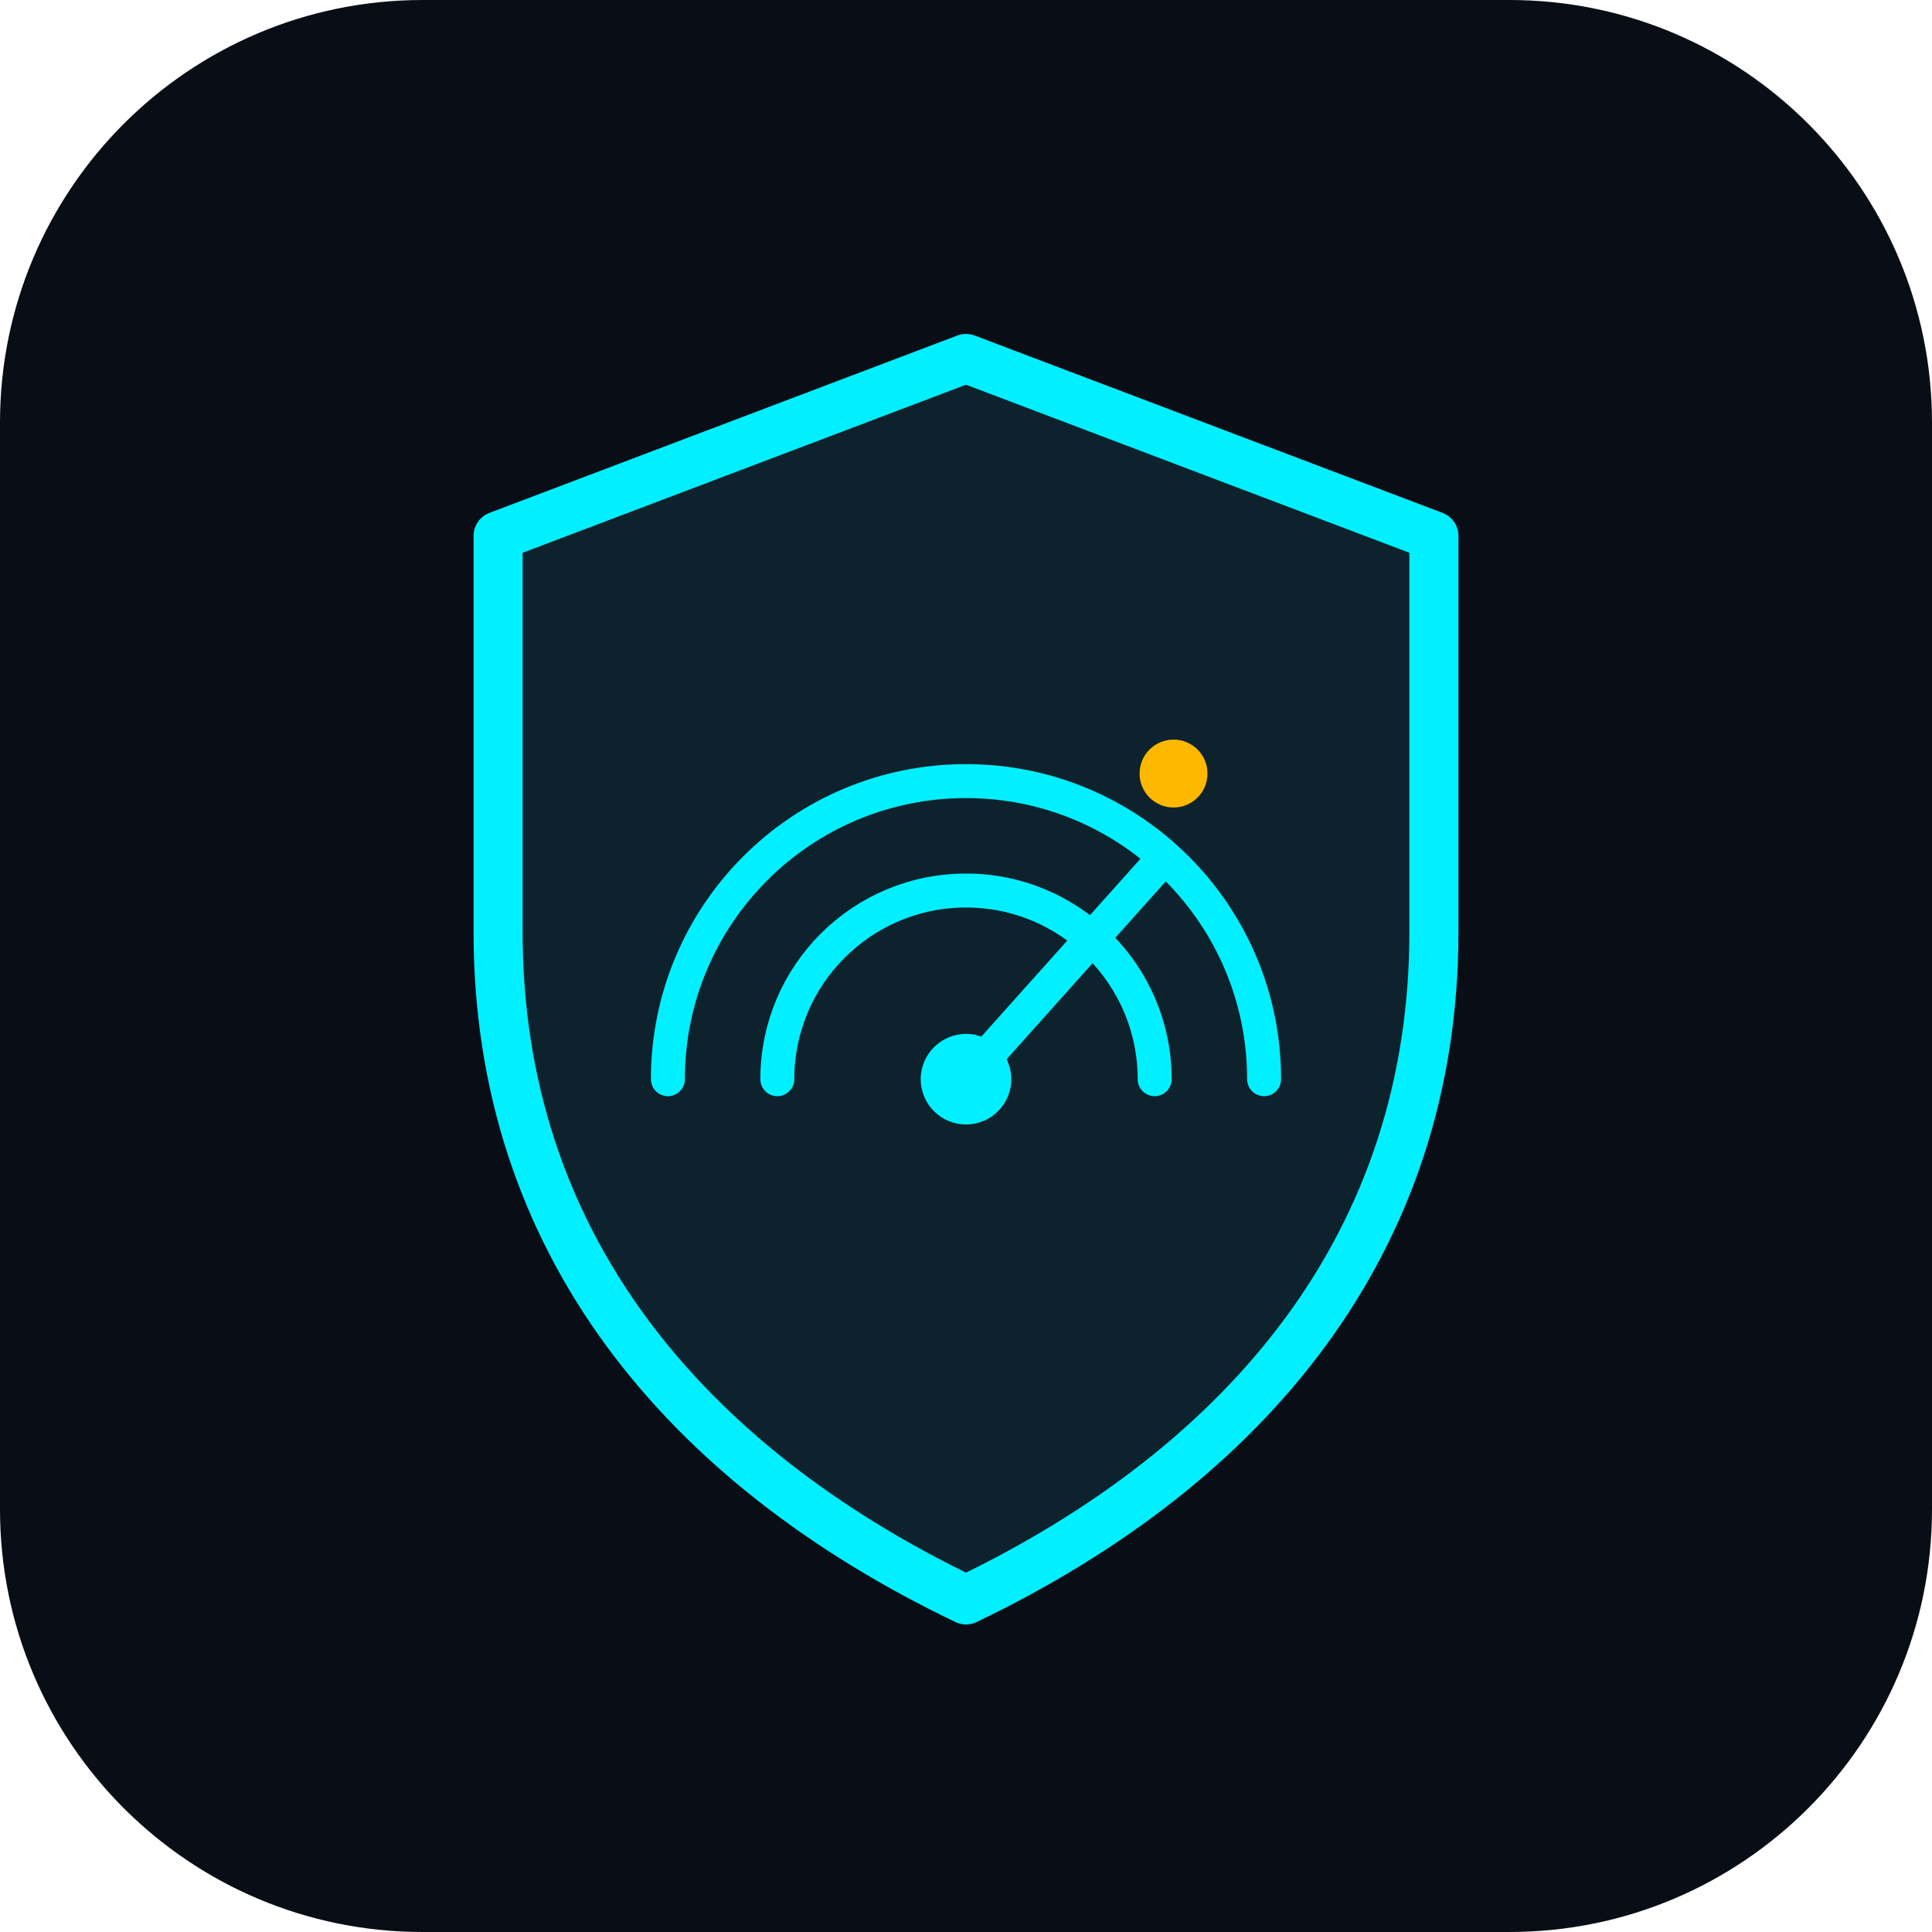
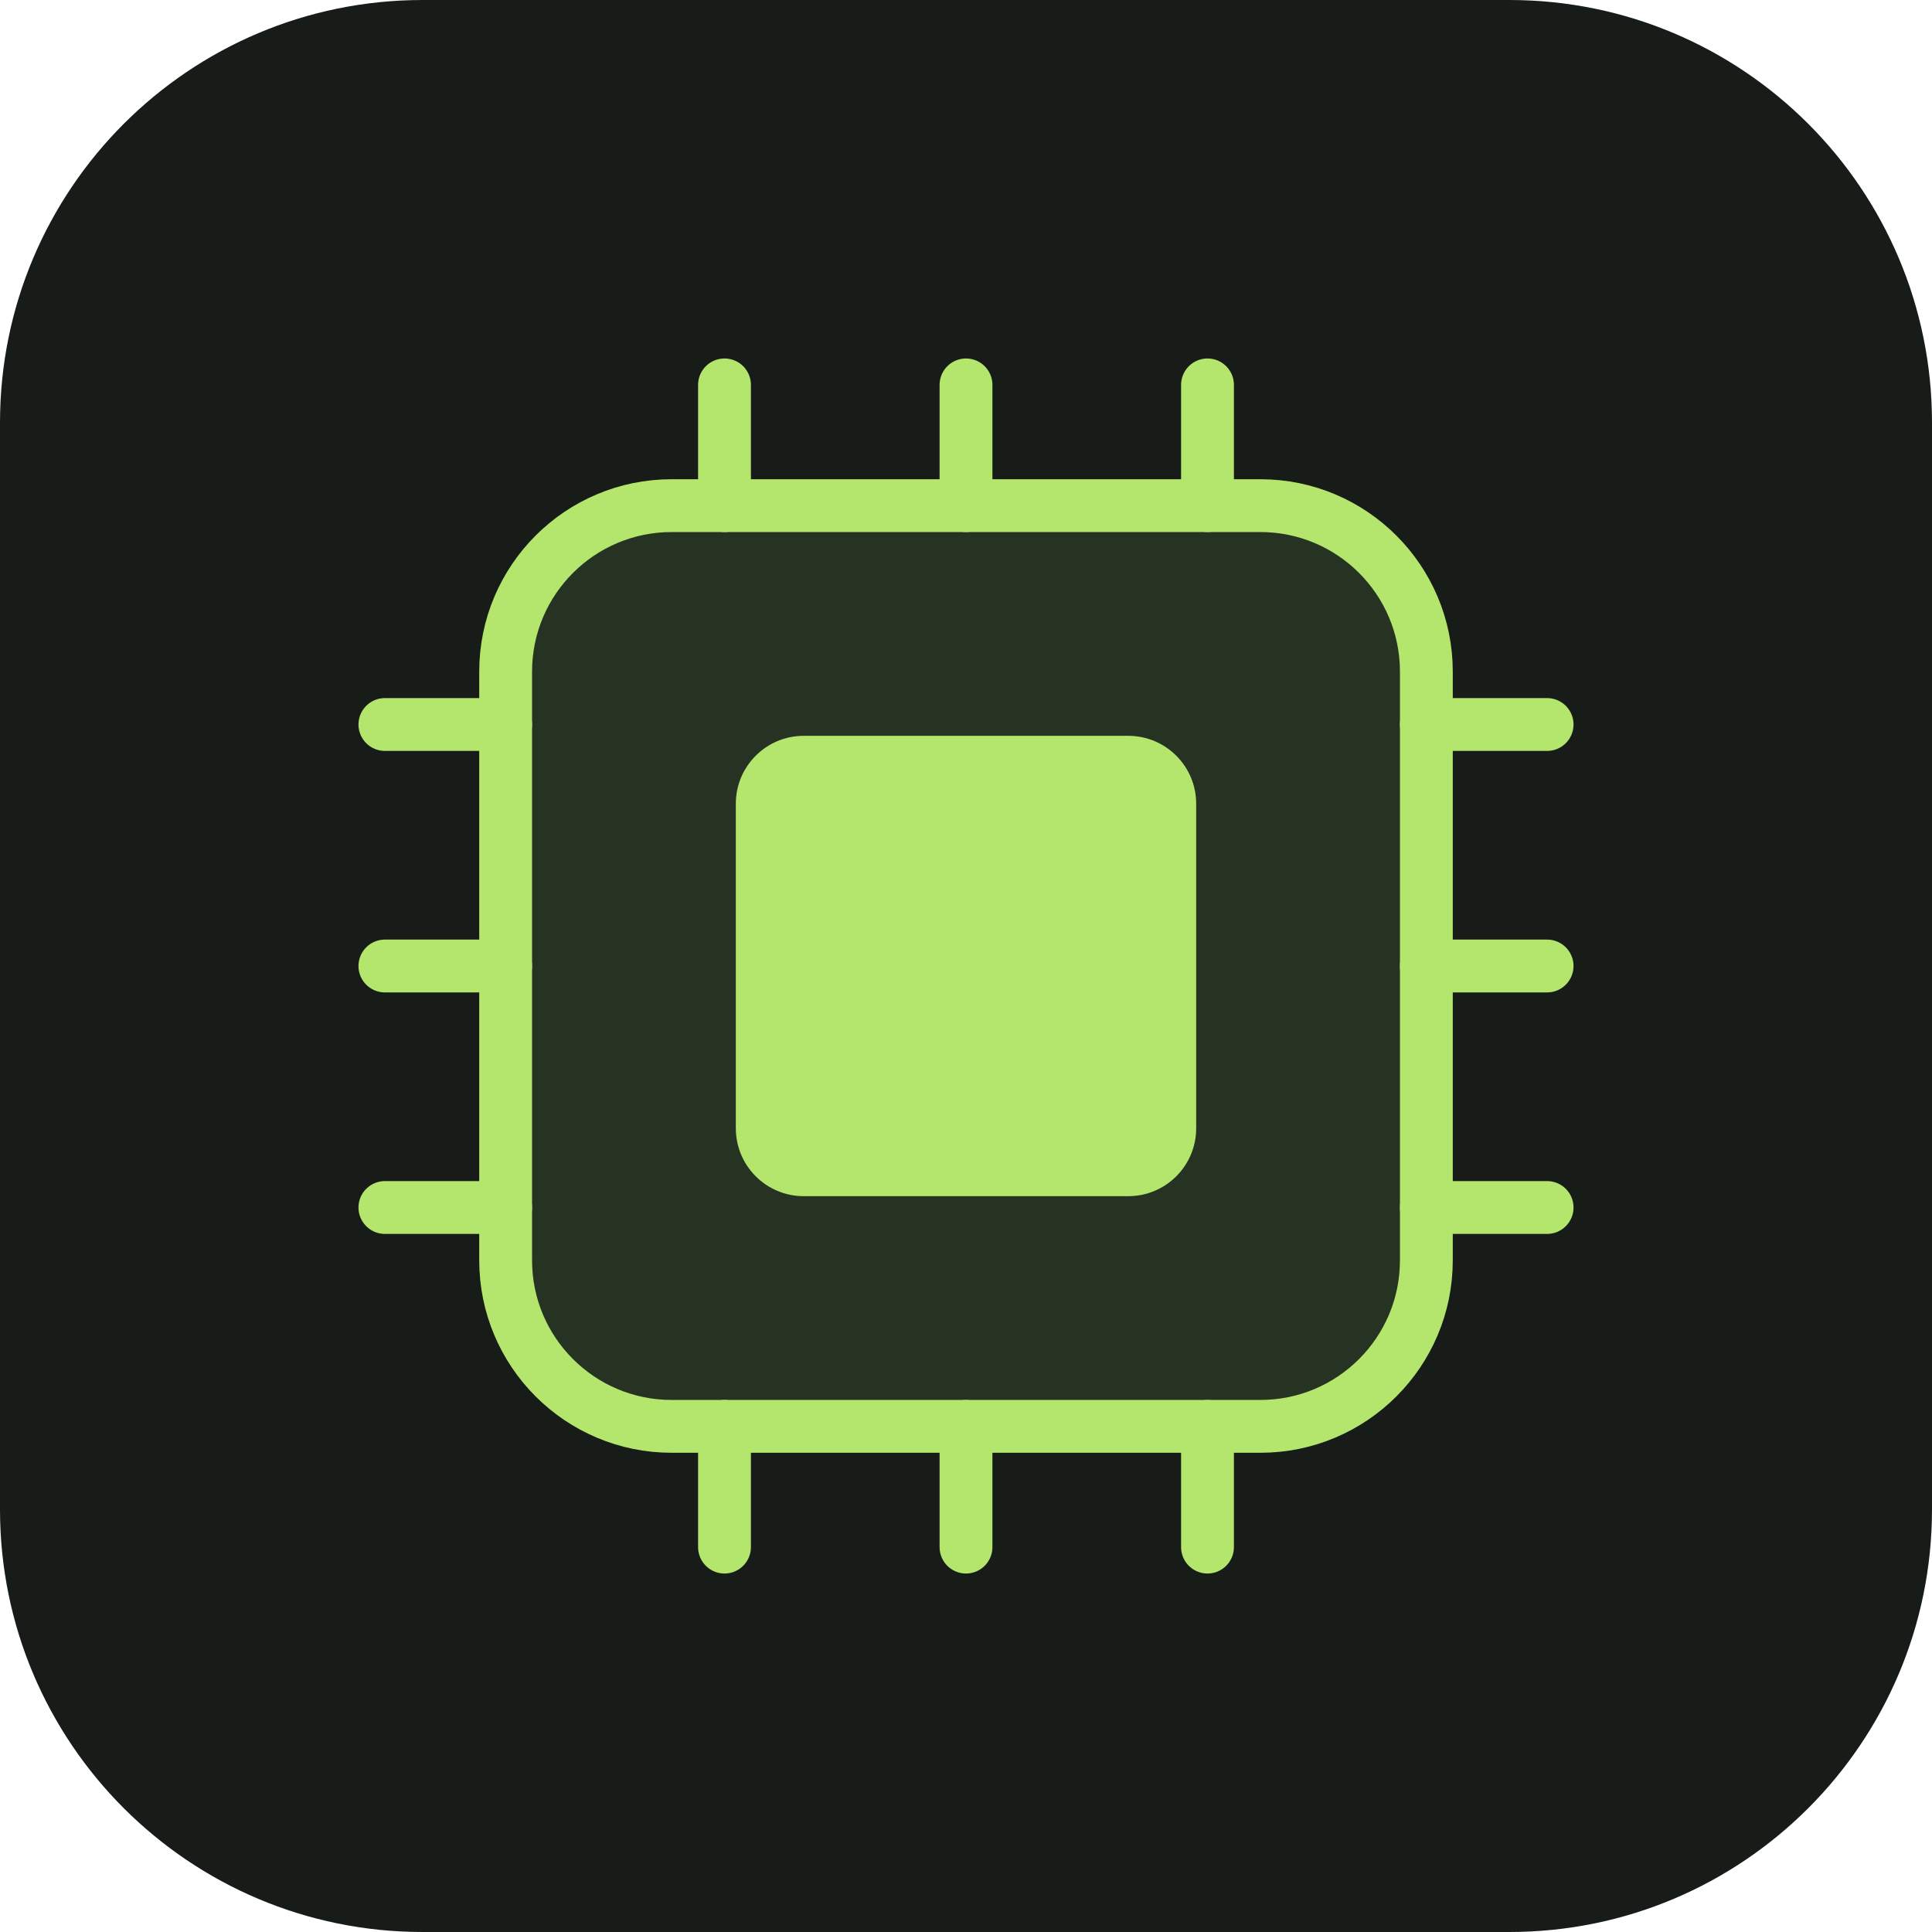
- <svg xmlns="http://www.w3.org/2000/svg" viewBox="0 0 512 512">
-   <rect width="512" height="512" rx="112" fill="#090D16" />
-   <path d="M256 95 380 142v105c0 82-49 141-124 177-75-36-124-95-124-177V142Z" fill="#0D222D" stroke="#00F0FF" stroke-width="13" stroke-linejoin="round" />
-   <path d="M177 286a79 79 0 0 1 158 0M206 286a50 50 0 0 1 100 0M256 286l51-57" fill="none" stroke="#00F0FF" stroke-width="9" stroke-linecap="round" />
-   <circle cx="256" cy="286" r="12" fill="#00F0FF" />
-   <circle cx="311" cy="205" r="9" fill="#FFB800" />
+ <svg xmlns="http://www.w3.org/2000/svg" width="512" height="512" viewBox="0 0 512 512">
+   <rect width="512" height="512" rx="112" fill="#181c19" />
+   <rect x="134" y="134" width="244" height="244" rx="44" fill="#263322" stroke="#b4e66d" stroke-width="14" />
+   <rect x="195" y="195" width="122" height="122" rx="18" fill="#b4e66d" />
+   <g stroke="#b4e66d" stroke-width="14" stroke-linecap="round">
+     <path d="M192 102v32m64-32v32m64-32v32M192 378v32m64-32v32m64-32v32M102 192h32m-32 64h32m-32 64h32M378 192h32m-32 64h32m-32 64h32" />
+   </g>
</svg>
